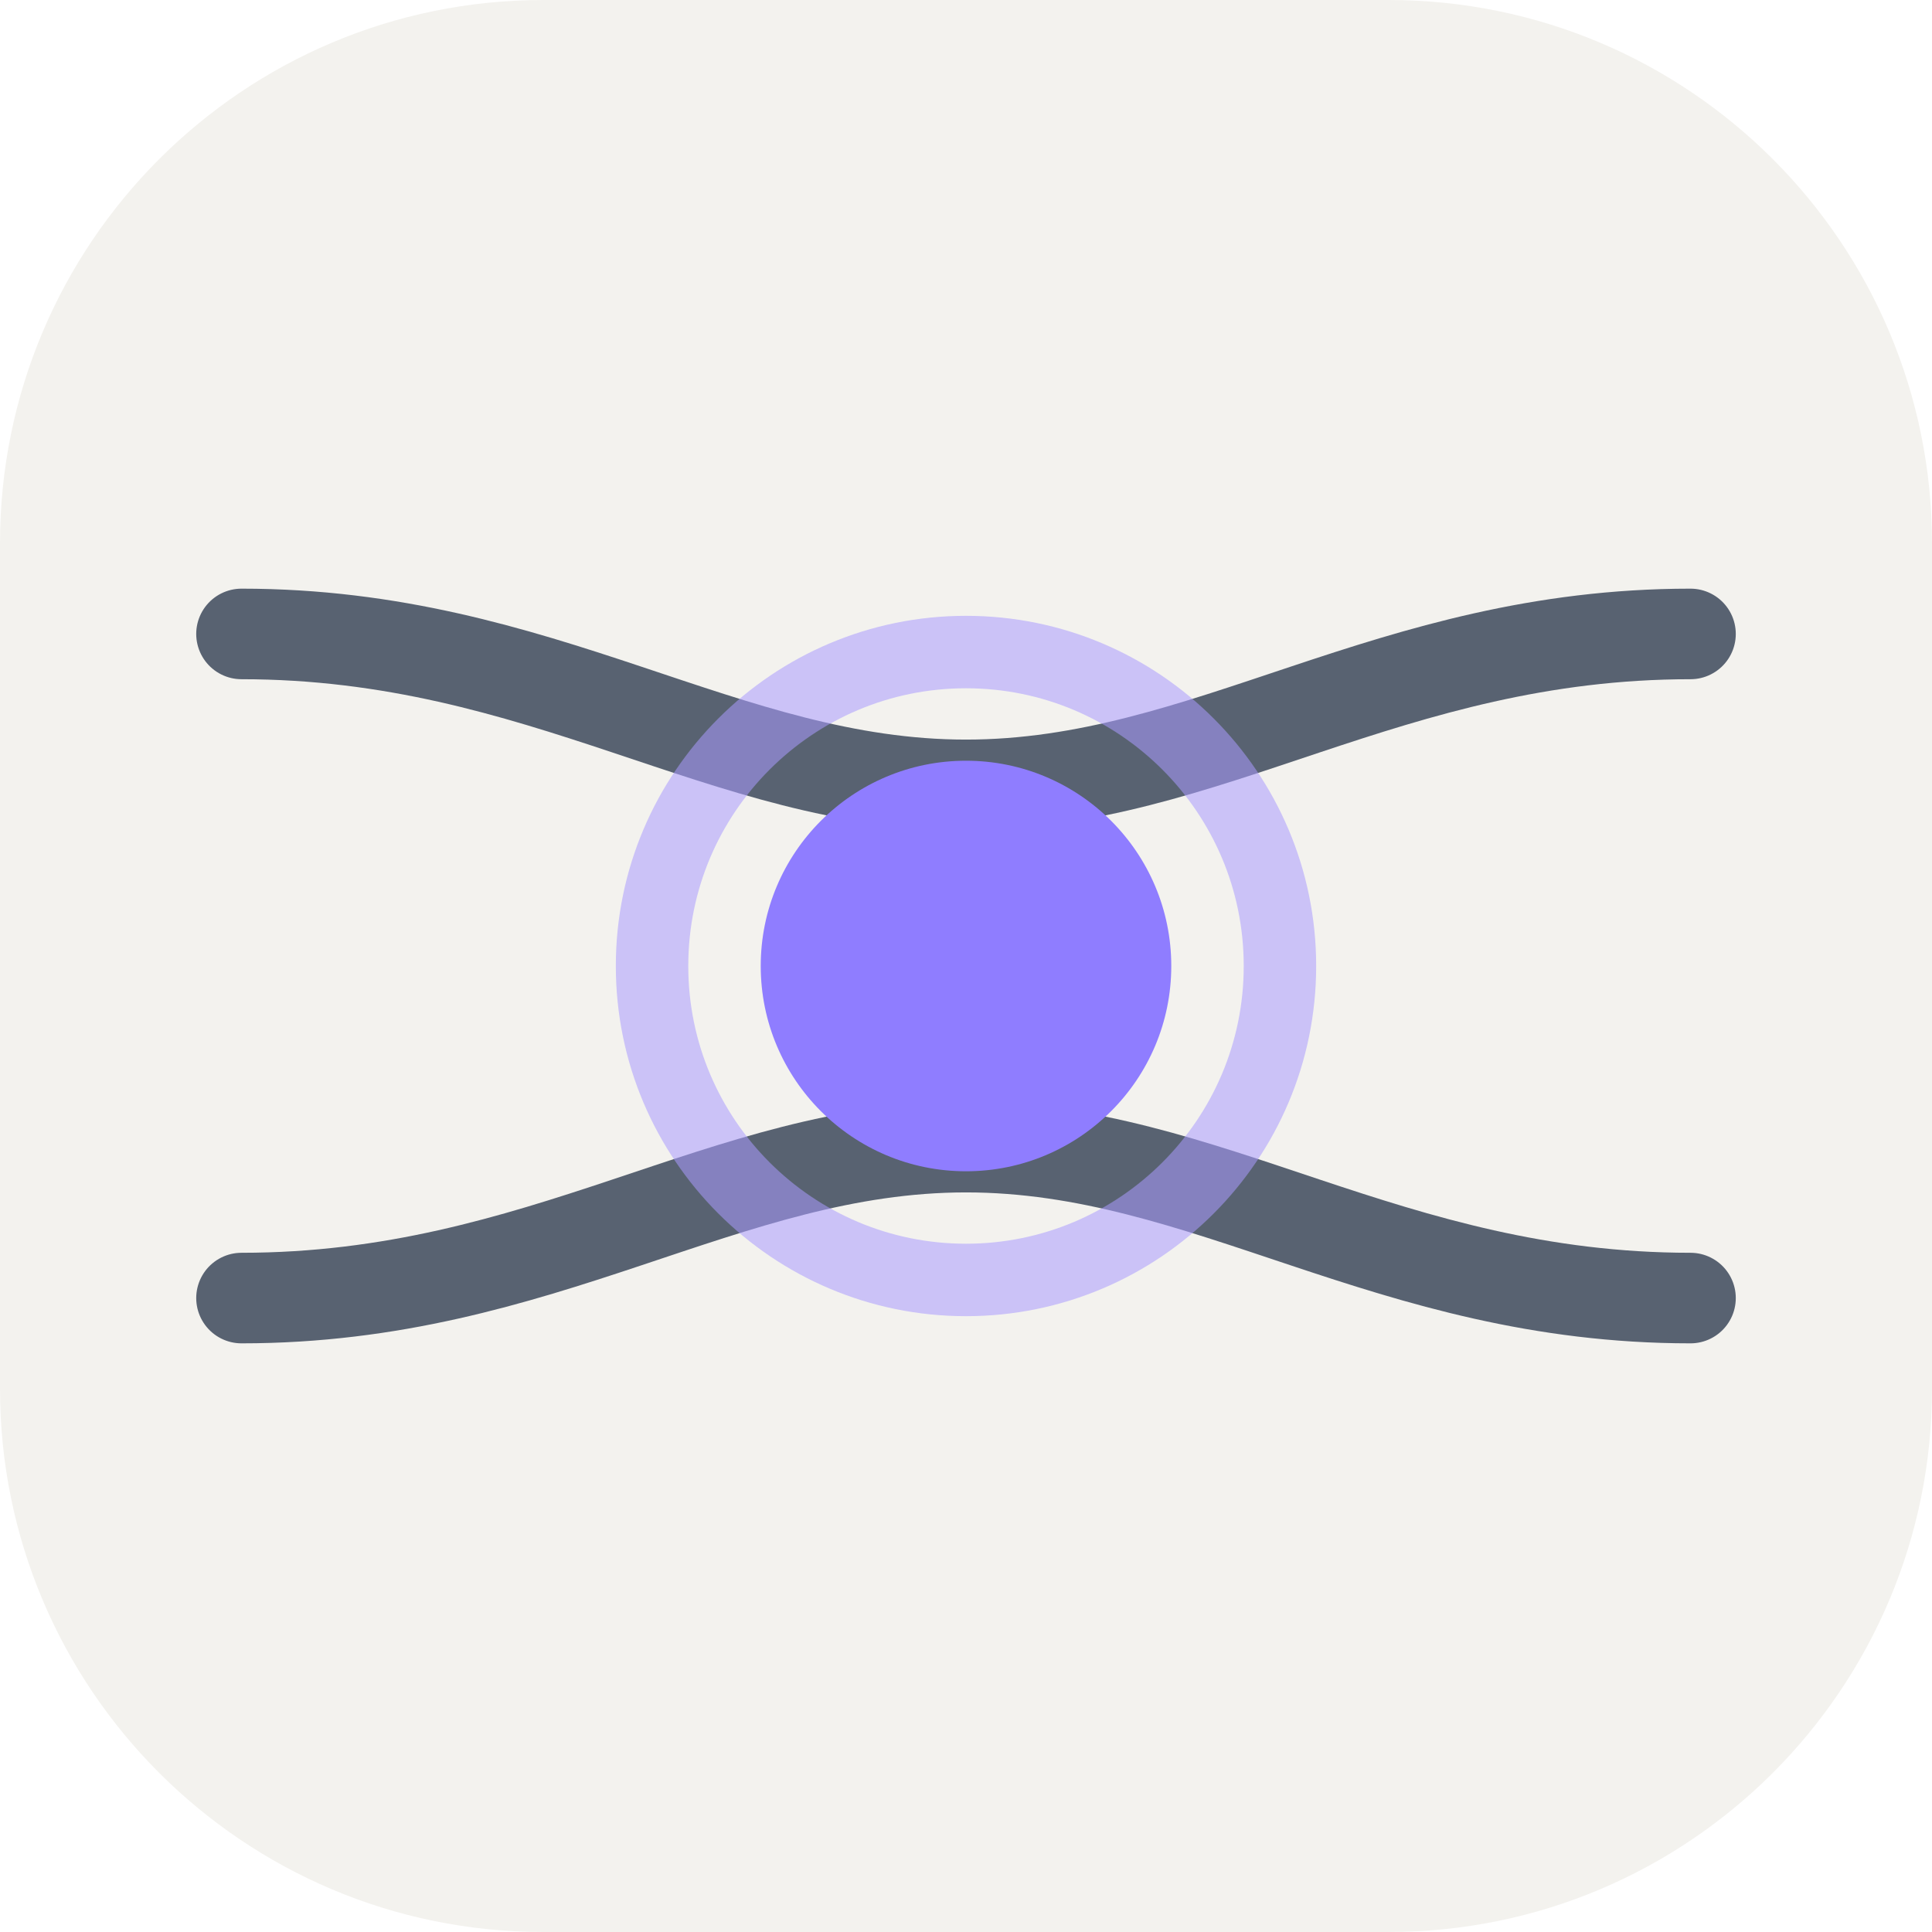
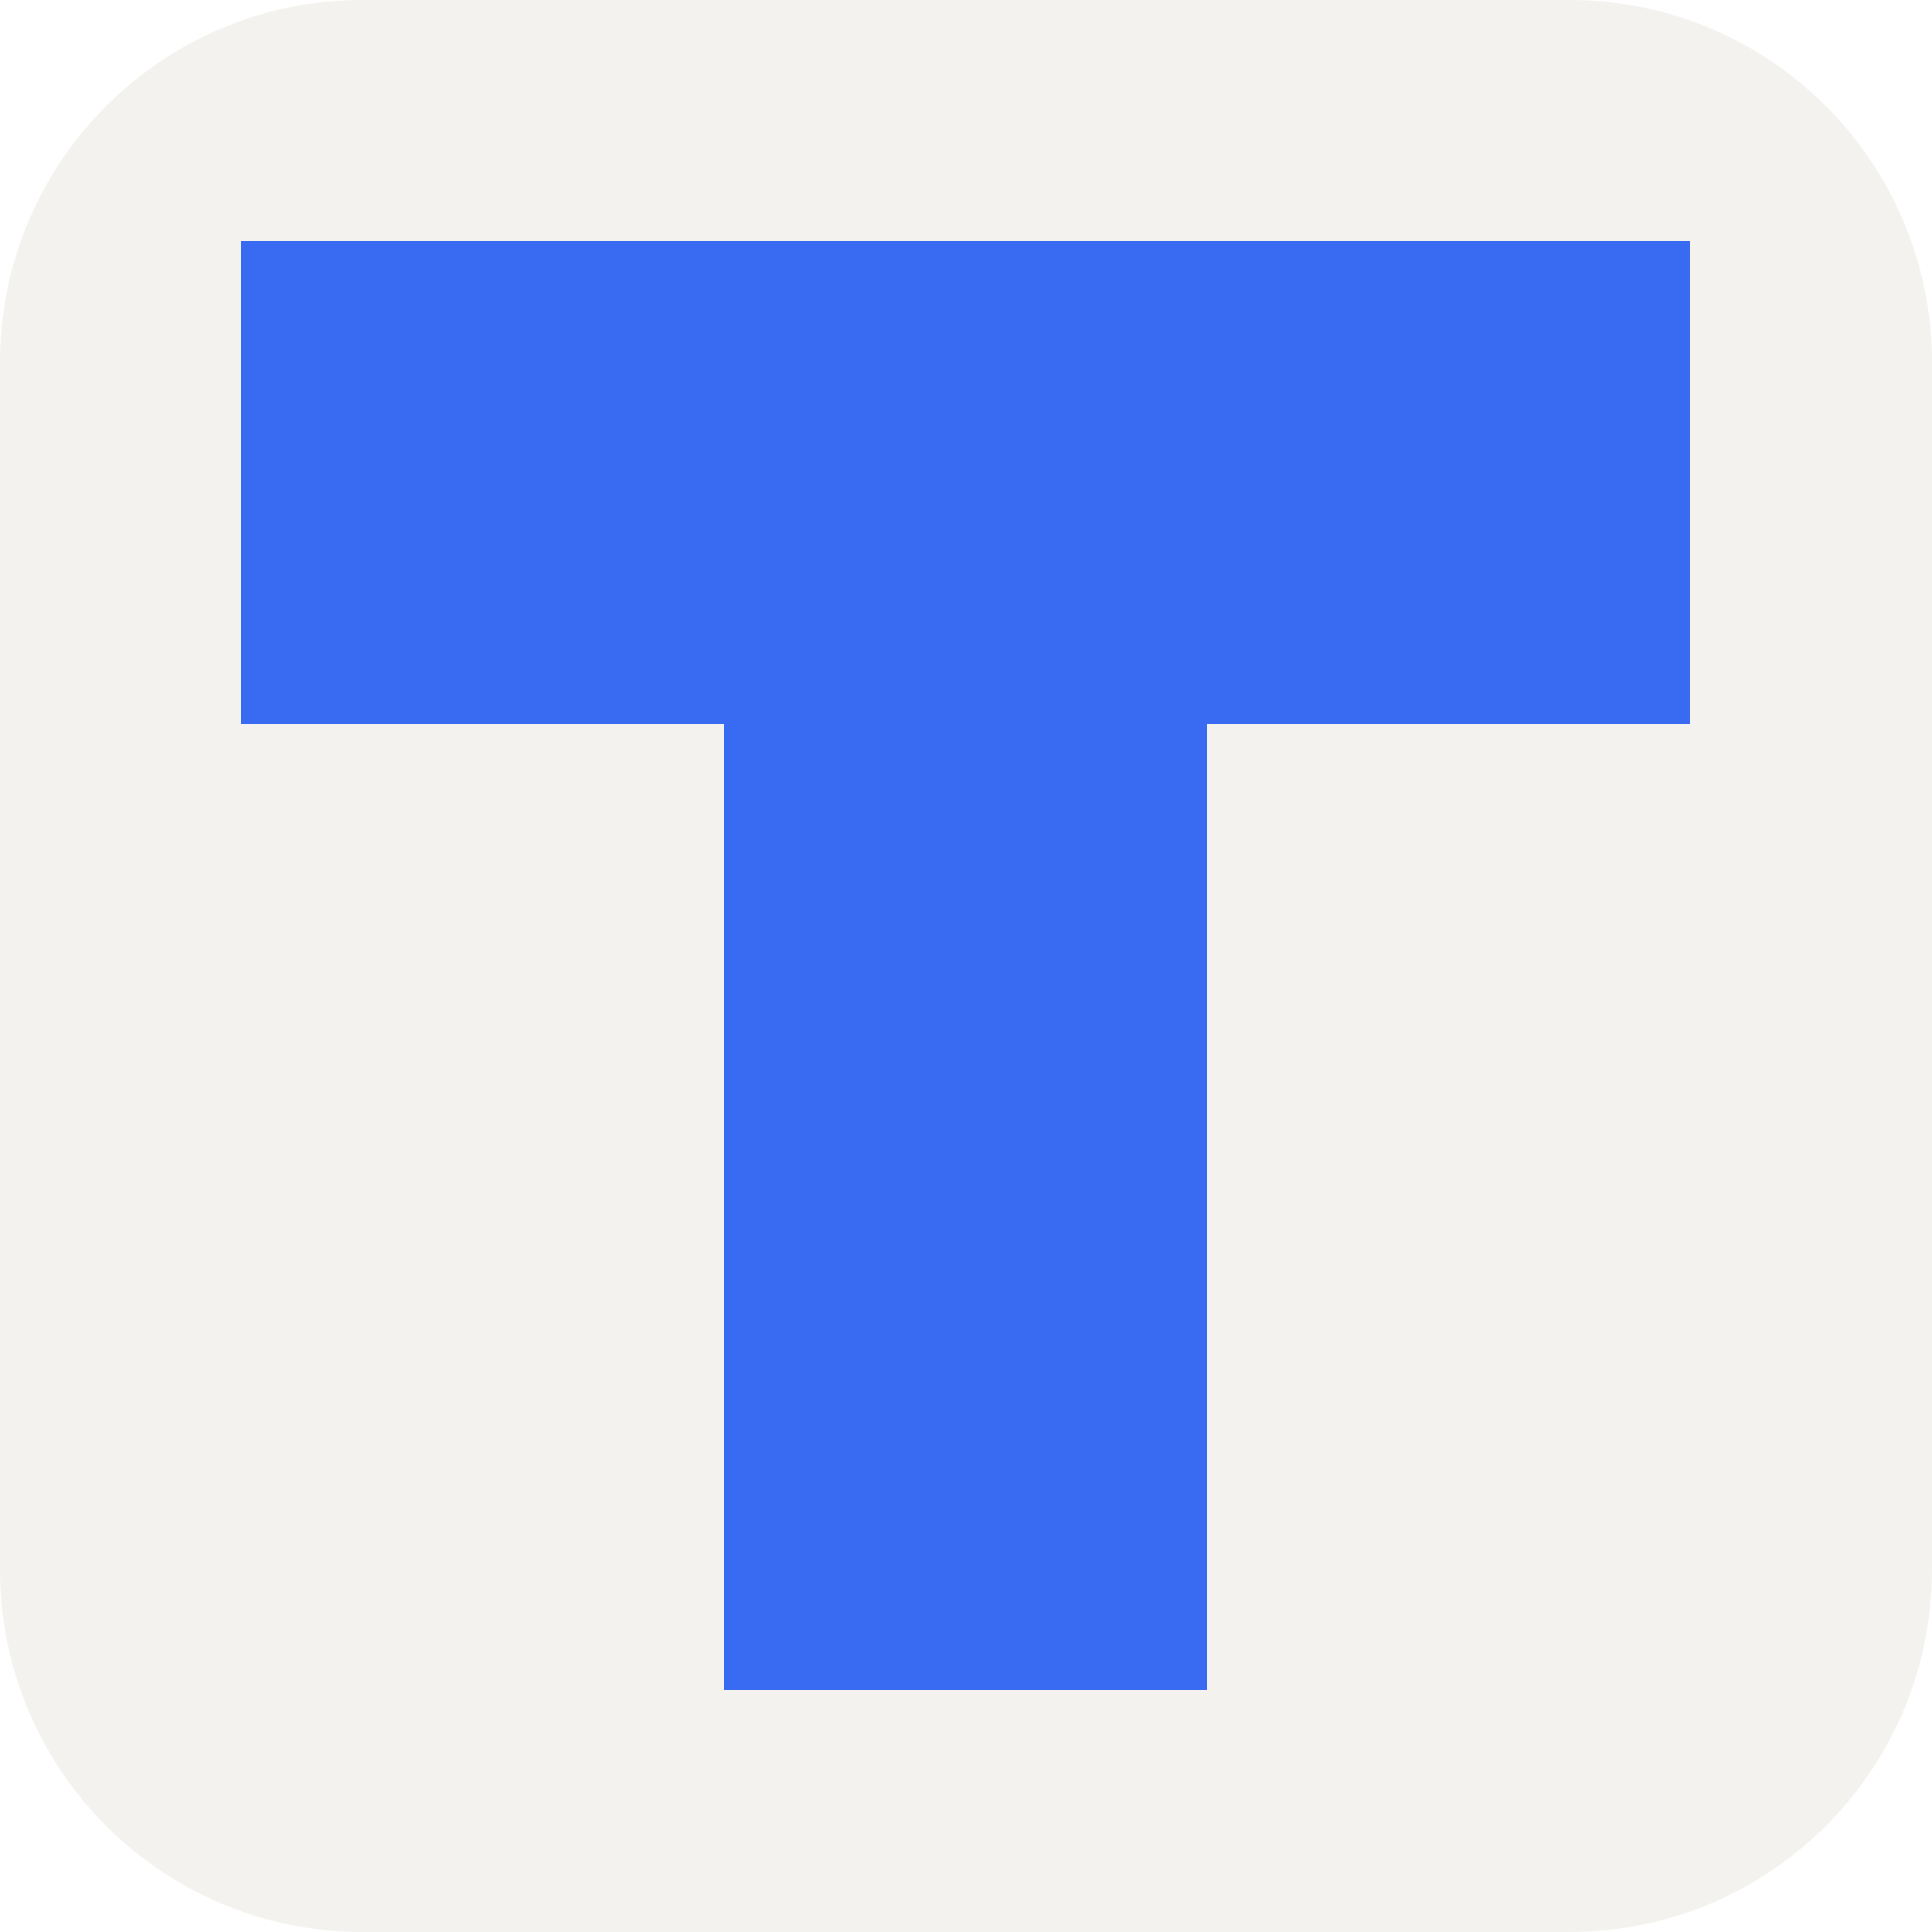
- <svg xmlns="http://www.w3.org/2000/svg" viewBox="0 0 32 32" fill="none" role="img" aria-label="TetherLog">
-   <rect width="32" height="32" rx="9" fill="#f3f2ee" />
-   <path d="M4 10.5C9 10.5 12 13 16 13s7-2.5 12-2.5" stroke="#586271" stroke-width="1.5" stroke-linecap="round" />
-   <path d="M4 21.5C9 21.5 12 19 16 19s7 2.5 12 2.5" stroke="#586271" stroke-width="1.5" stroke-linecap="round" />
-   <circle cx="16" cy="16" r="3.4" fill="#8f7dff" />
-   <circle cx="16" cy="16" r="5.2" stroke="#a99bff" stroke-width="1.2" opacity="0.55" />
+ <svg xmlns="http://www.w3.org/2000/svg" viewBox="0 0 32 32" role="img" aria-label="TetherLog">
+   <rect width="32" height="32" rx="6" fill="#f3f2ee" />
+   <g fill="#396bf2" shape-rendering="crispEdges">
+     <rect x="4" y="4" width="24" height="8" />
+     <rect x="12" y="12" width="8" height="16" />
+   </g>
</svg>
